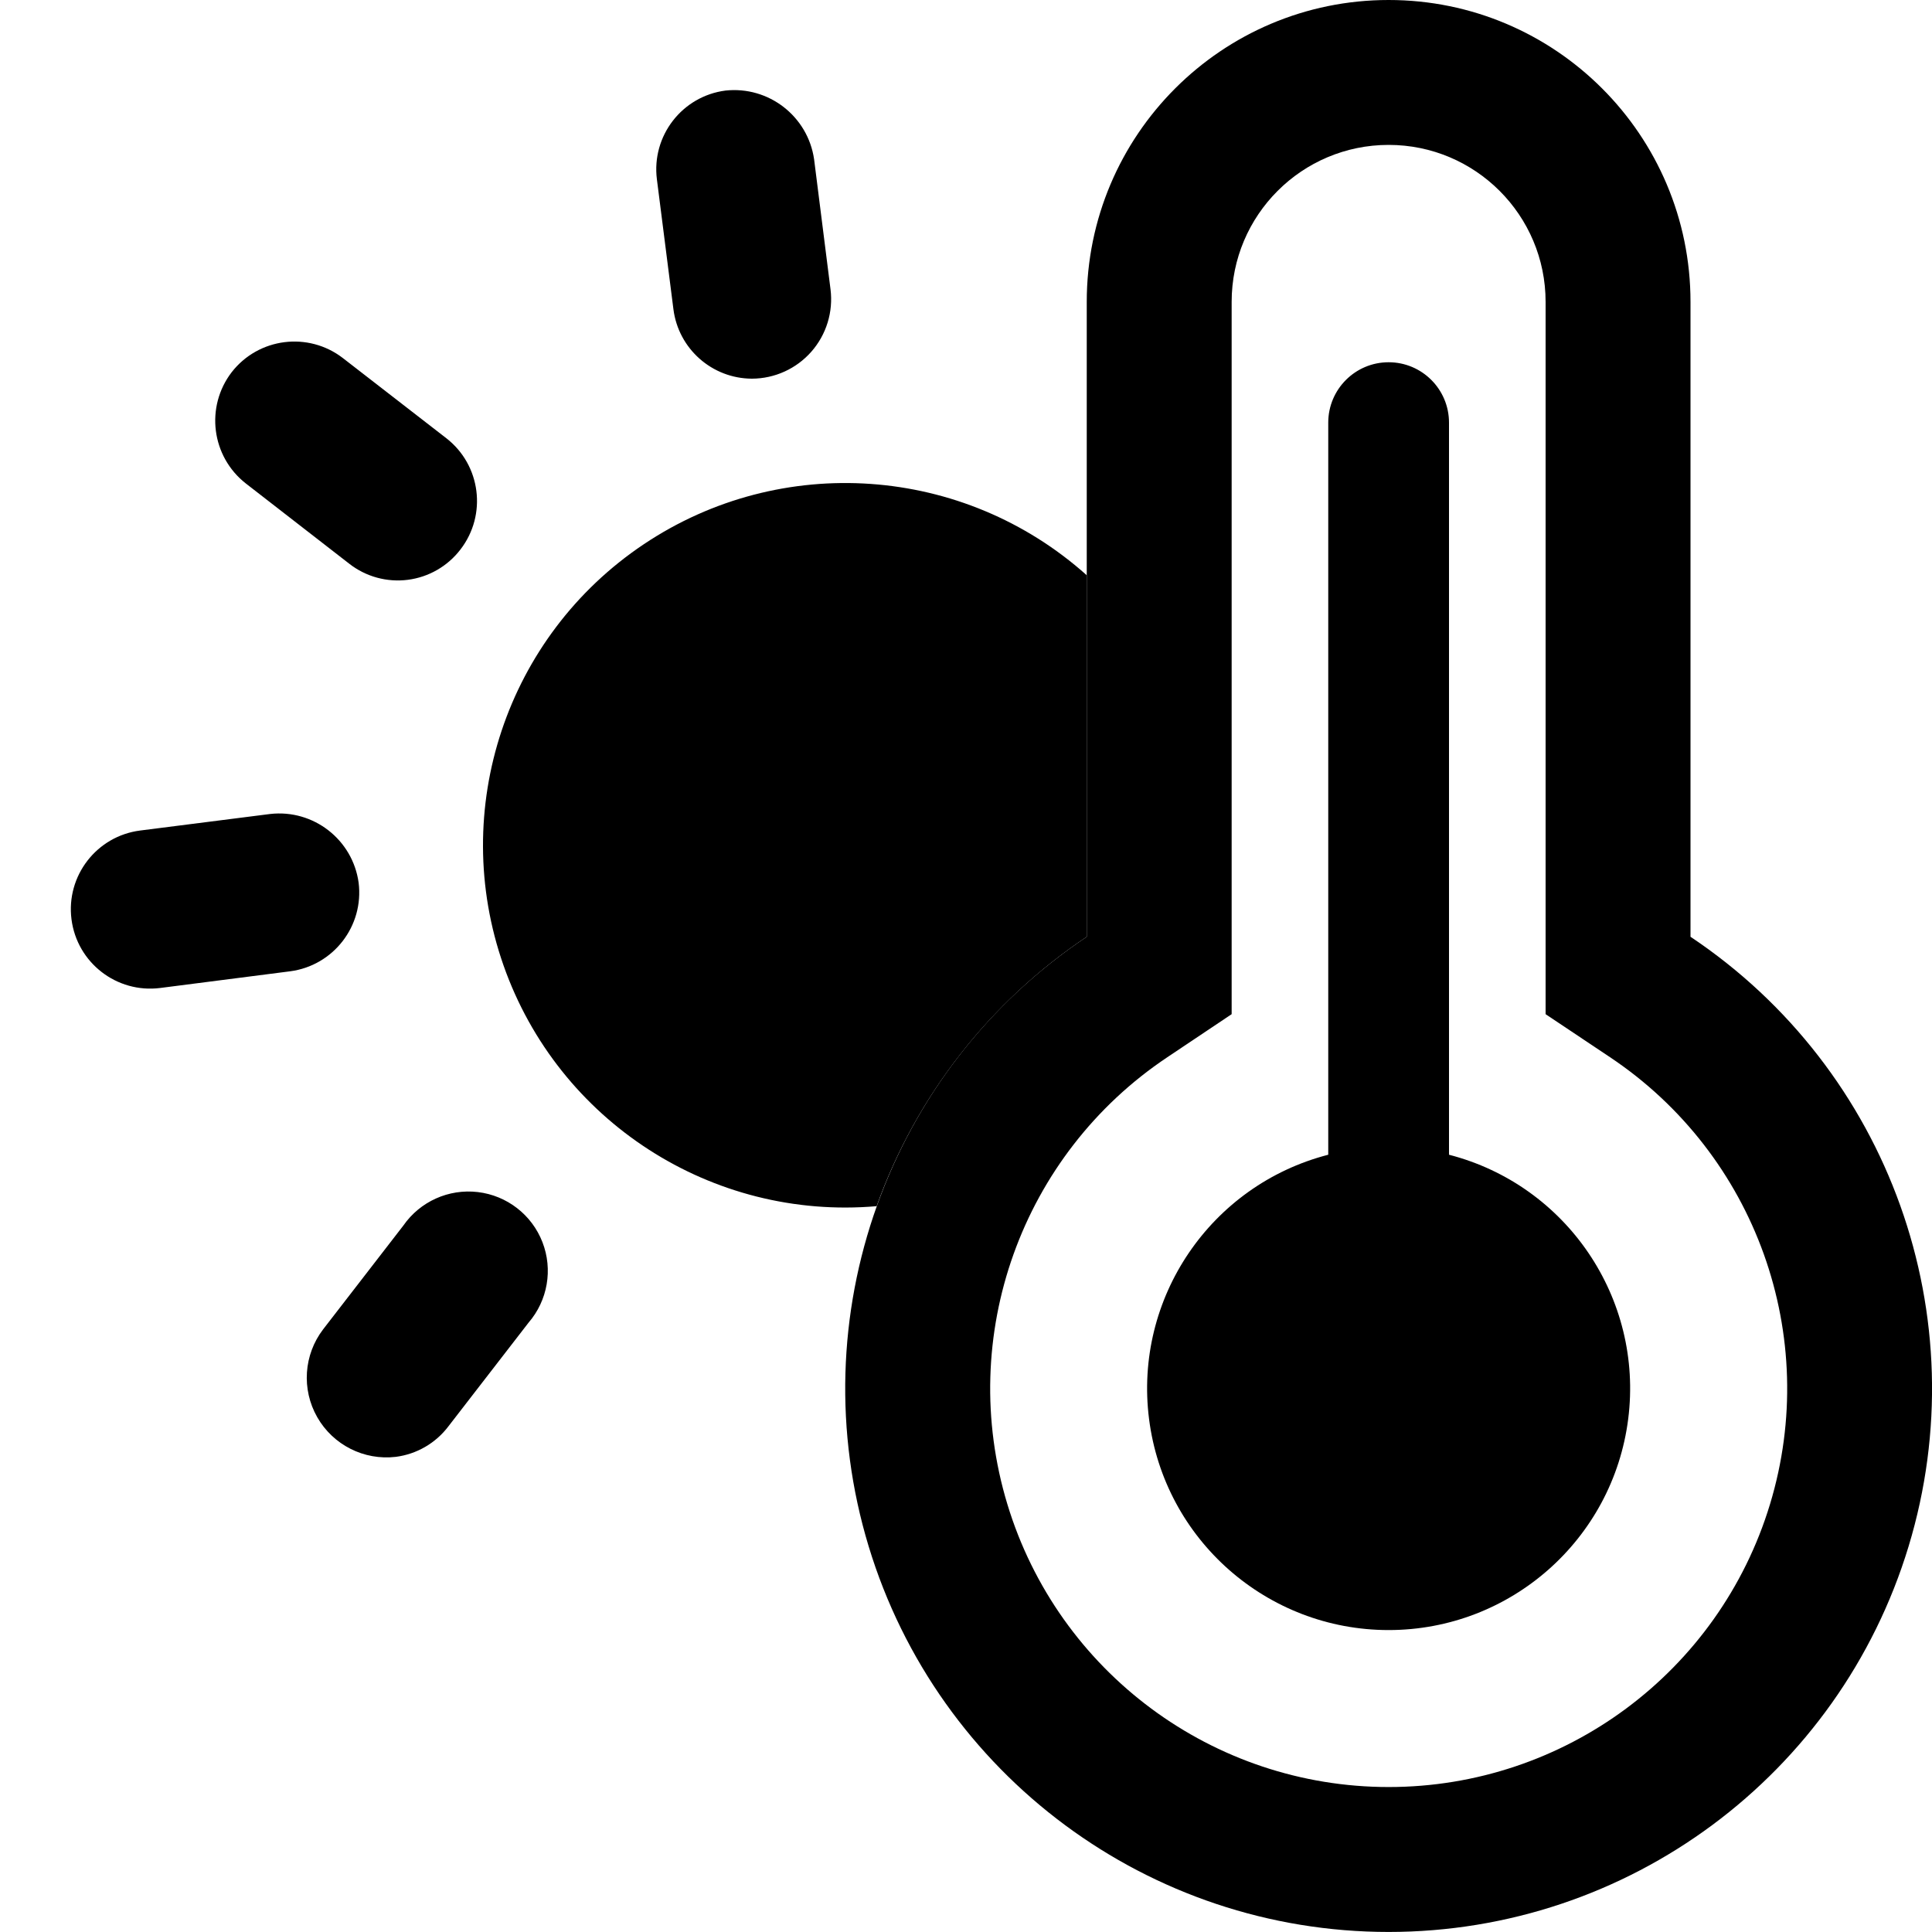
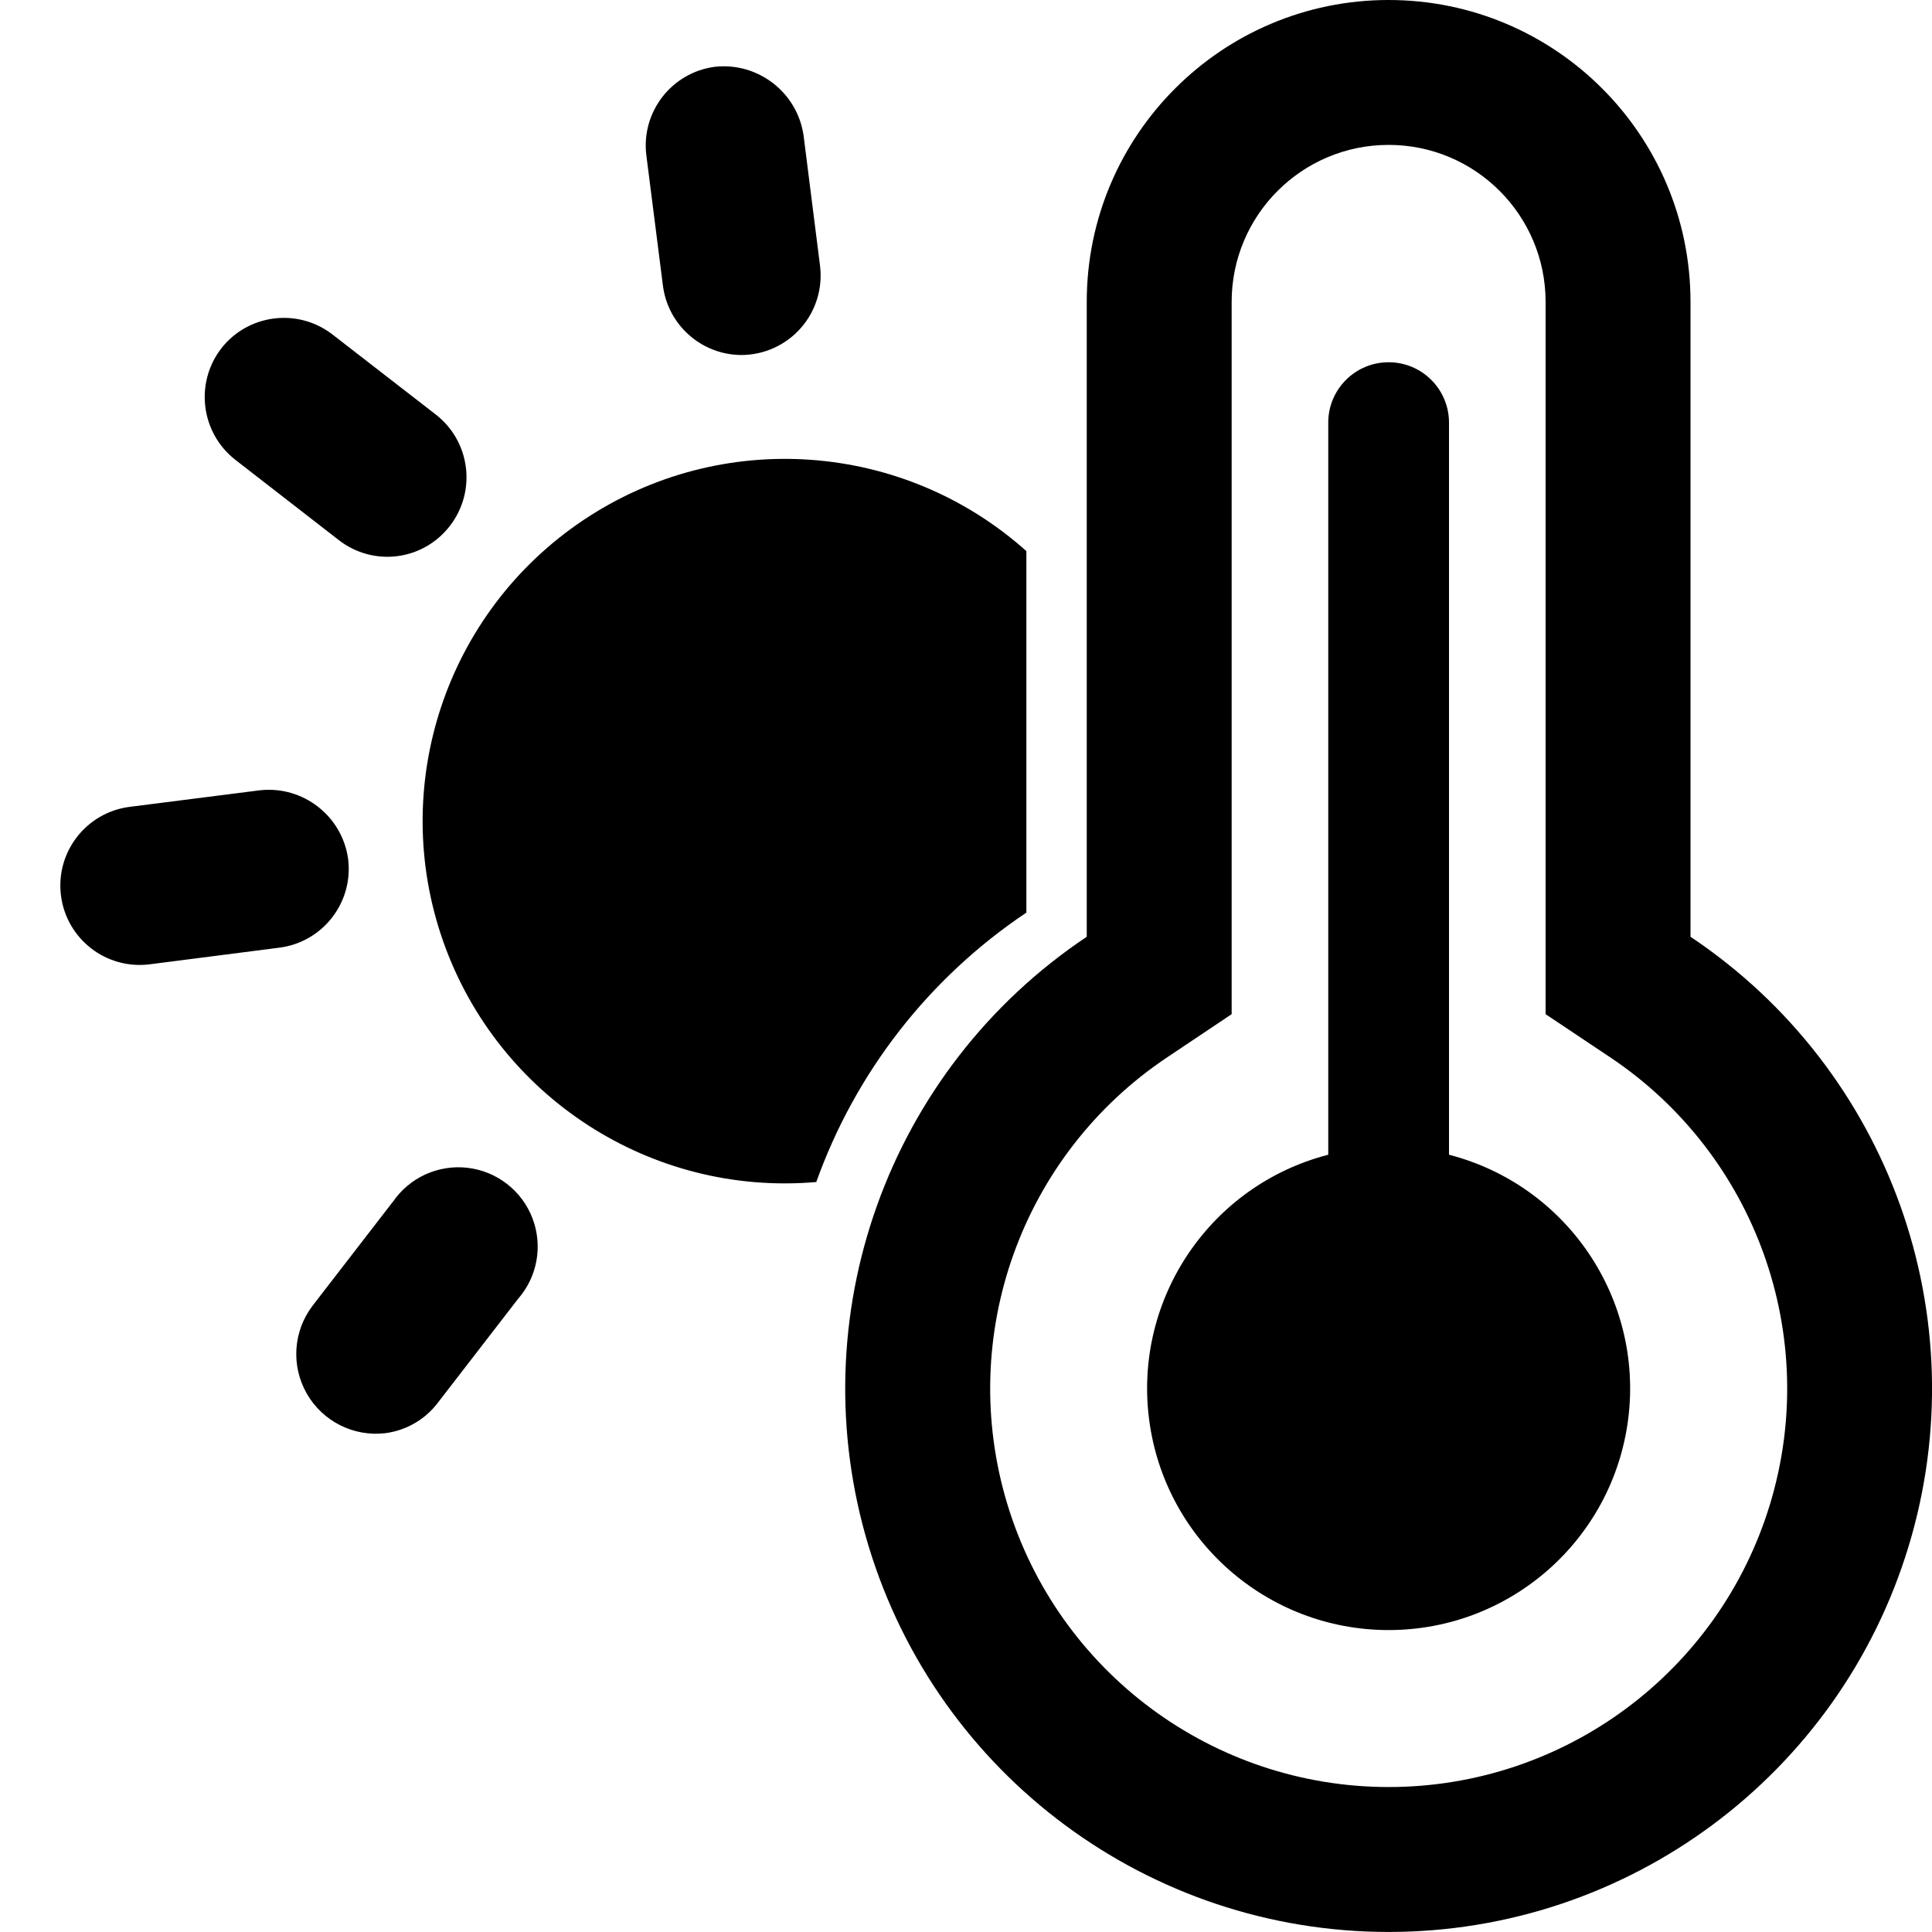
<svg xmlns="http://www.w3.org/2000/svg" width="16" height="16" fill="currentColor" class="qi-2396" viewBox="0 0 16 16">
-   <path d="M6.227 3.136a.658.658 0 0 0 .651-.74l-.136-1.077A.669.669 0 0 0 6.008.75a.658.658 0 0 0-.568.734l.137 1.077a.658.658 0 0 0 .65.575ZM2.893 4.669a.653.653 0 0 0 .92-.118.658.658 0 0 0-.117-.922l-.857-.664a.658.658 0 0 0-.92.117.66.66 0 0 0 .117.922l.857.665ZM2.97 7.31a.664.664 0 0 0-.732-.569l-1.077.137a.657.657 0 1 0 .166 1.304l1.075-.138a.658.658 0 0 0 .568-.734Zm.37 2.84-.664.859a.66.66 0 0 0 .602 1.056.65.65 0 0 0 .435-.252l.664-.859a.657.657 0 1 0-1.037-.804Zm3.92-.161A4.513 4.513 0 0 1 9 7.758V4.764a3 3 0 1 0-1.74 5.225ZM11.5 3a.5.5 0 0 0-.5.5v6.063a2 2 0 1 0 1 0V3.5a.5.5 0 0 0-.5-.5Z" />
+   <path d="M6.14 2.94a.658.658 0 0 0 .651-.74l-.136-1.077a.669.669 0 0 0-.734-.57.658.658 0 0 0-.568.735l.137 1.077a.658.658 0 0 0 .65.575ZM2.806 4.473a.653.653 0 0 0 .92-.118.658.658 0 0 0-.117-.922l-.857-.664a.658.658 0 0 0-.92.117.66.66 0 0 0 .117.922l.857.665Zm.077 2.64a.664.664 0 0 0-.732-.568l-1.077.137a.657.657 0 0 0 .166 1.304l1.075-.138a.658.658 0 0 0 .568-.734Zm.37 2.84-.664.86a.66.66 0 0 0 .602 1.056.651.651 0 0 0 .435-.252l.664-.86a.657.657 0 1 0-1.037-.803Zm3.507-.164A4.513 4.513 0 0 1 8.5 7.558V4.564a3 3 0 1 0-1.74 5.225ZM11.5 3a.5.5 0 0 0-.5.5v6.063a2 2 0 1 0 1 0V3.5a.5.5 0 0 0-.5-.5Z" />
  <path d="m10.2 8.399-.532.356a3.3 3.3 0 1 0 3.665 0l-.533-.356V2.5a1.3 1.3 0 1 0-2.6 0v5.899ZM9 2.5a2.5 2.5 0 0 1 5 0v5.258a4.5 4.5 0 1 1-5 0V2.5Z" />
</svg>
